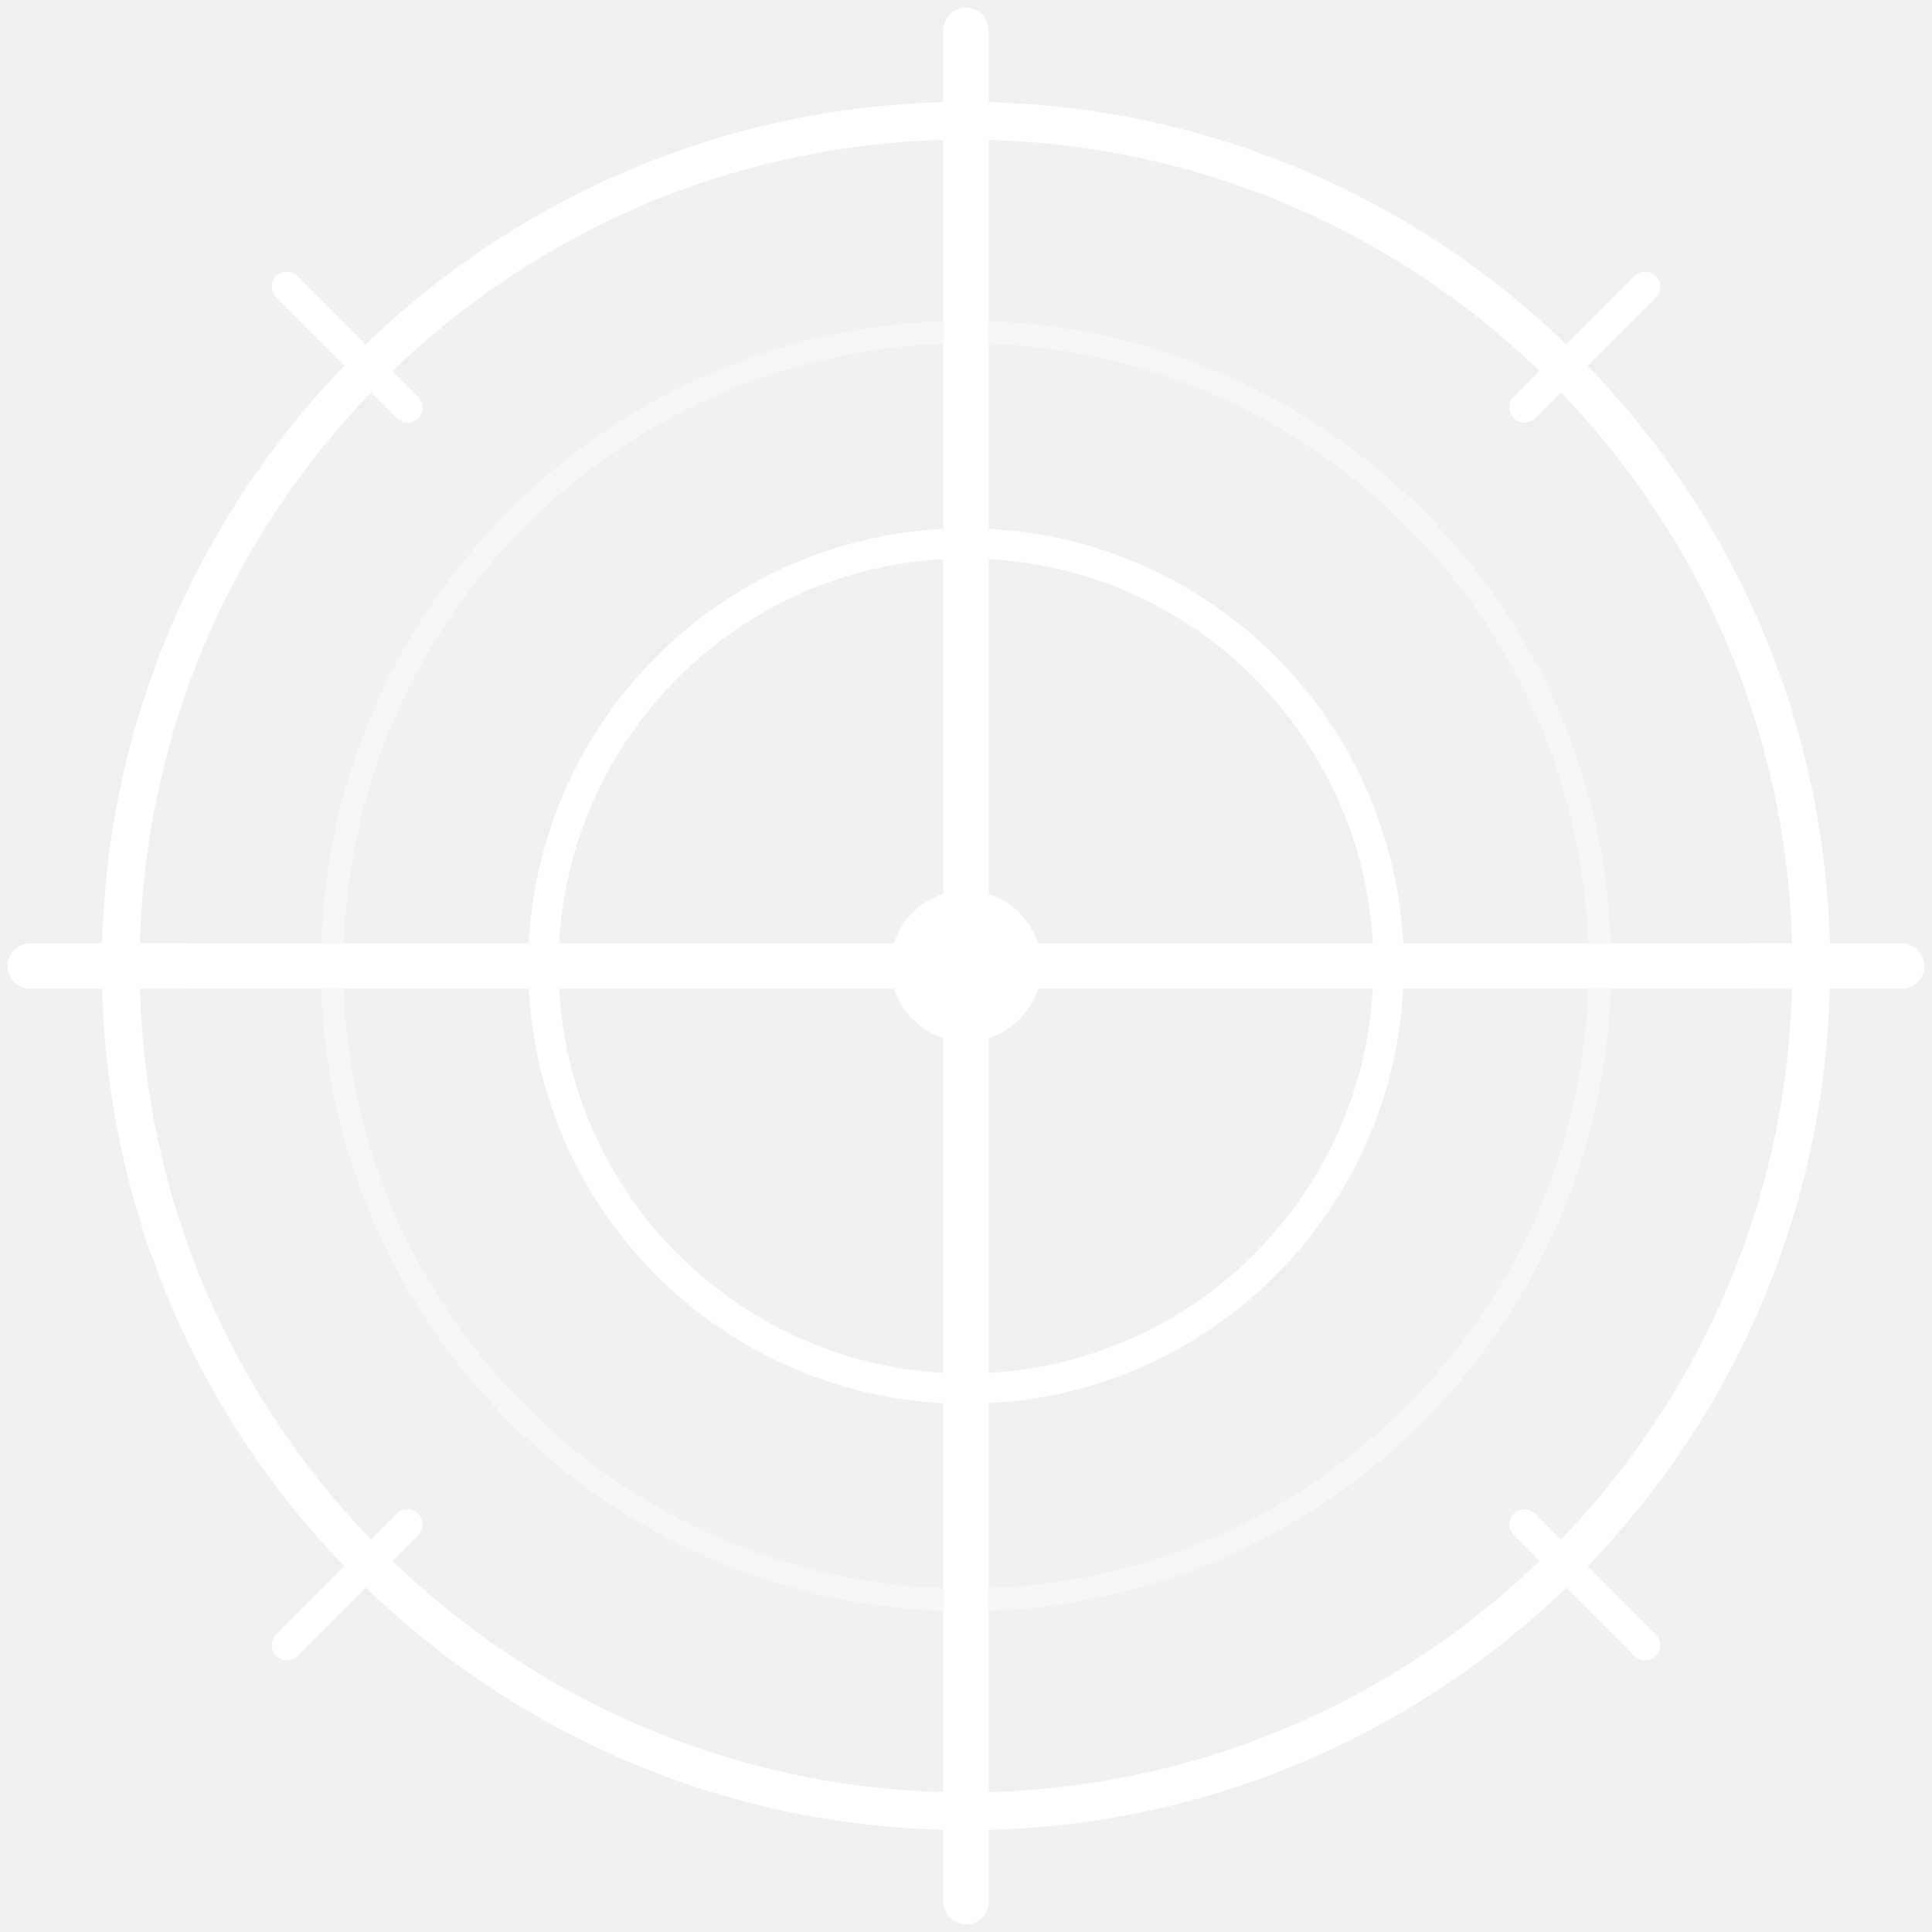
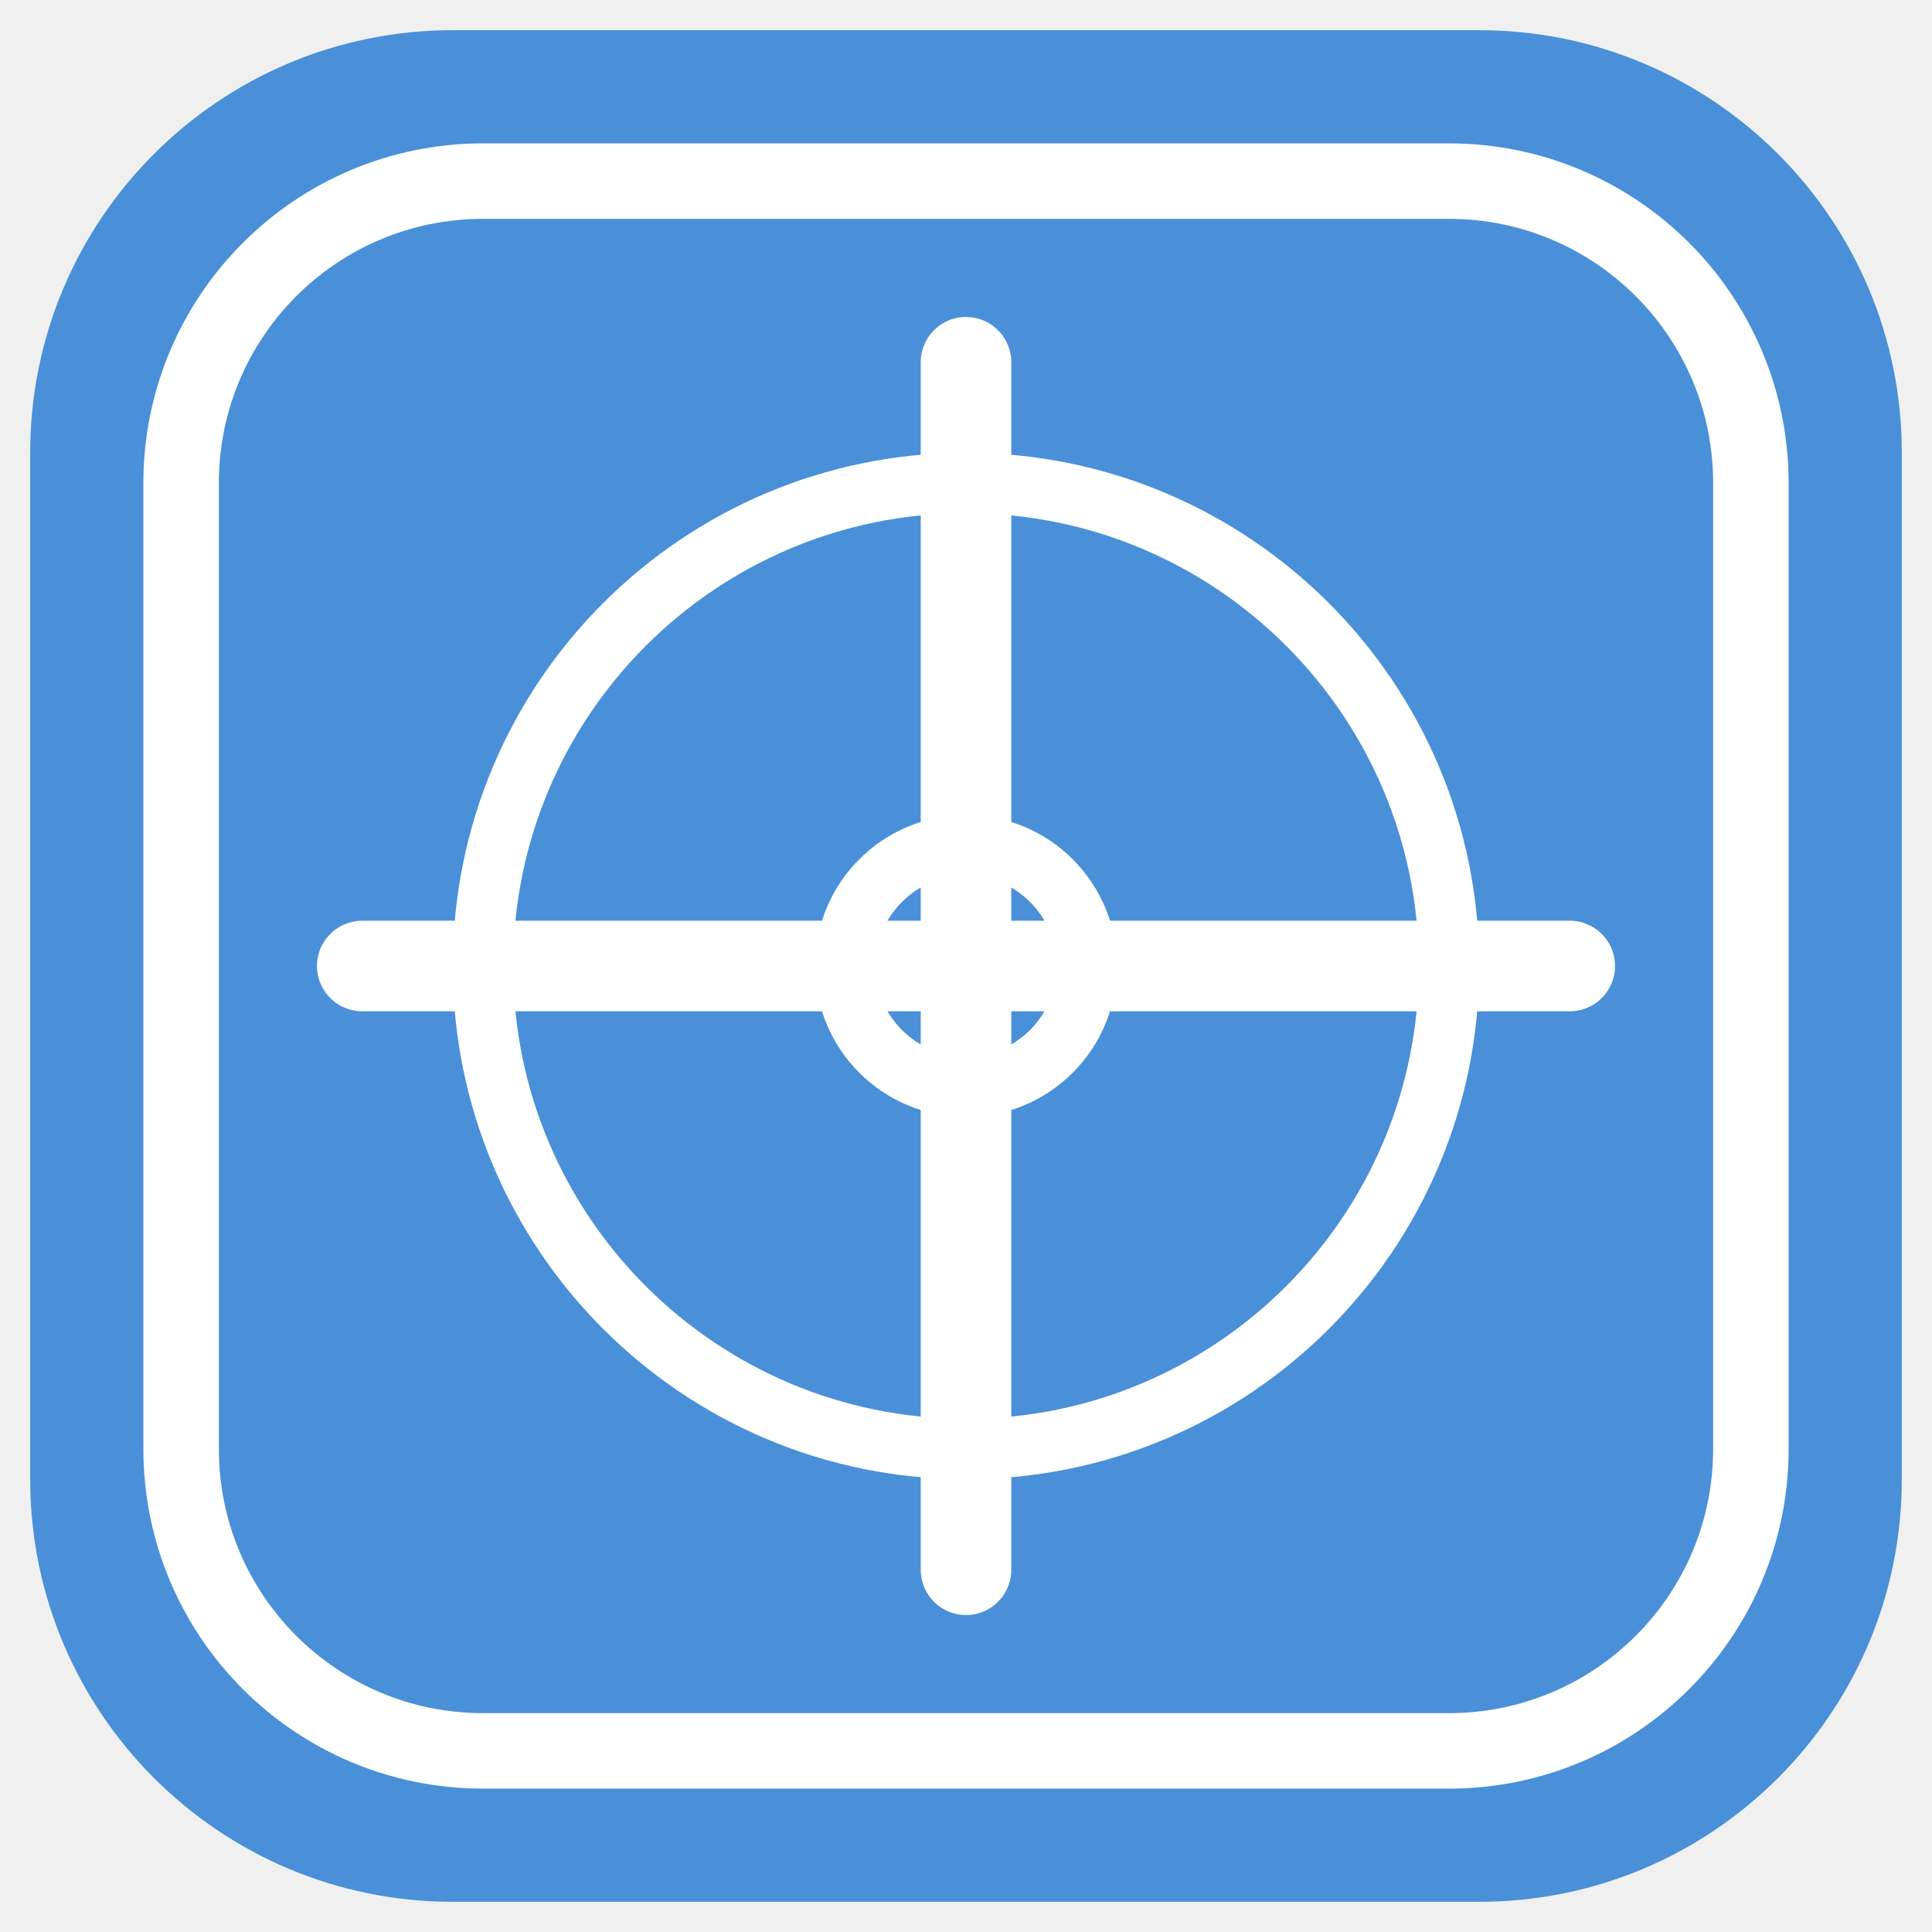
<svg xmlns="http://www.w3.org/2000/svg" viewBox="0 0 128 128">
-   <circle cx="64" cy="64" r="56" fill="none" stroke="#ffffff" stroke-width="2.5" />
-   <circle cx="64" cy="64" r="42" fill="none" stroke="#ffffff" stroke-width="1.5" opacity="0.4" />
-   <circle cx="64" cy="64" r="28" fill="none" stroke="#ffffff" stroke-width="2" />
-   <line x1="8" y1="64" x2="120" y2="64" stroke="#ffffff" stroke-width="3" stroke-linecap="round" />
-   <line x1="64" y1="8" x2="64" y2="120" stroke="#ffffff" stroke-width="3" stroke-linecap="round" />
-   <line x1="64" y1="2" x2="64" y2="12" stroke="#ffffff" stroke-width="3" stroke-linecap="round" />
-   <line x1="64" y1="116" x2="64" y2="126" stroke="#ffffff" stroke-width="3" stroke-linecap="round" />
-   <line x1="2" y1="64" x2="12" y2="64" stroke="#ffffff" stroke-width="3" stroke-linecap="round" />
-   <line x1="116" y1="64" x2="126" y2="64" stroke="#ffffff" stroke-width="3" stroke-linecap="round" />
-   <line x1="19" y1="19" x2="27" y2="27" stroke="#ffffff" stroke-width="2" stroke-linecap="round" />
-   <line x1="109" y1="19" x2="101" y2="27" stroke="#ffffff" stroke-width="2" stroke-linecap="round" />
-   <line x1="19" y1="109" x2="27" y2="101" stroke="#ffffff" stroke-width="2" stroke-linecap="round" />
-   <line x1="109" y1="109" x2="101" y2="101" stroke="#ffffff" stroke-width="2" stroke-linecap="round" />
-   <circle cx="64" cy="64" r="5" fill="#ffffff" />
+   <rect x="2" y="2" width="124" height="124" rx="28" fill="#4a90d9" />
+   <rect x="12" y="12" width="104" height="104" rx="20" stroke="#ffffff" stroke-width="5" fill="none" />
+   <circle cx="64" cy="64" r="32" stroke="#ffffff" stroke-width="4" fill="none" />
+   <circle cx="64" cy="64" r="8" stroke="#ffffff" stroke-width="4" fill="none" />
+   <line x1="24" y1="64" x2="104" y2="64" stroke="#ffffff" stroke-width="6" stroke-linecap="round" />
+   <line x1="64" y1="24" x2="64" y2="104" stroke="#ffffff" stroke-width="6" stroke-linecap="round" />
+   <circle cx="64" cy="64" r="3" fill="#ffffff" />
</svg>
